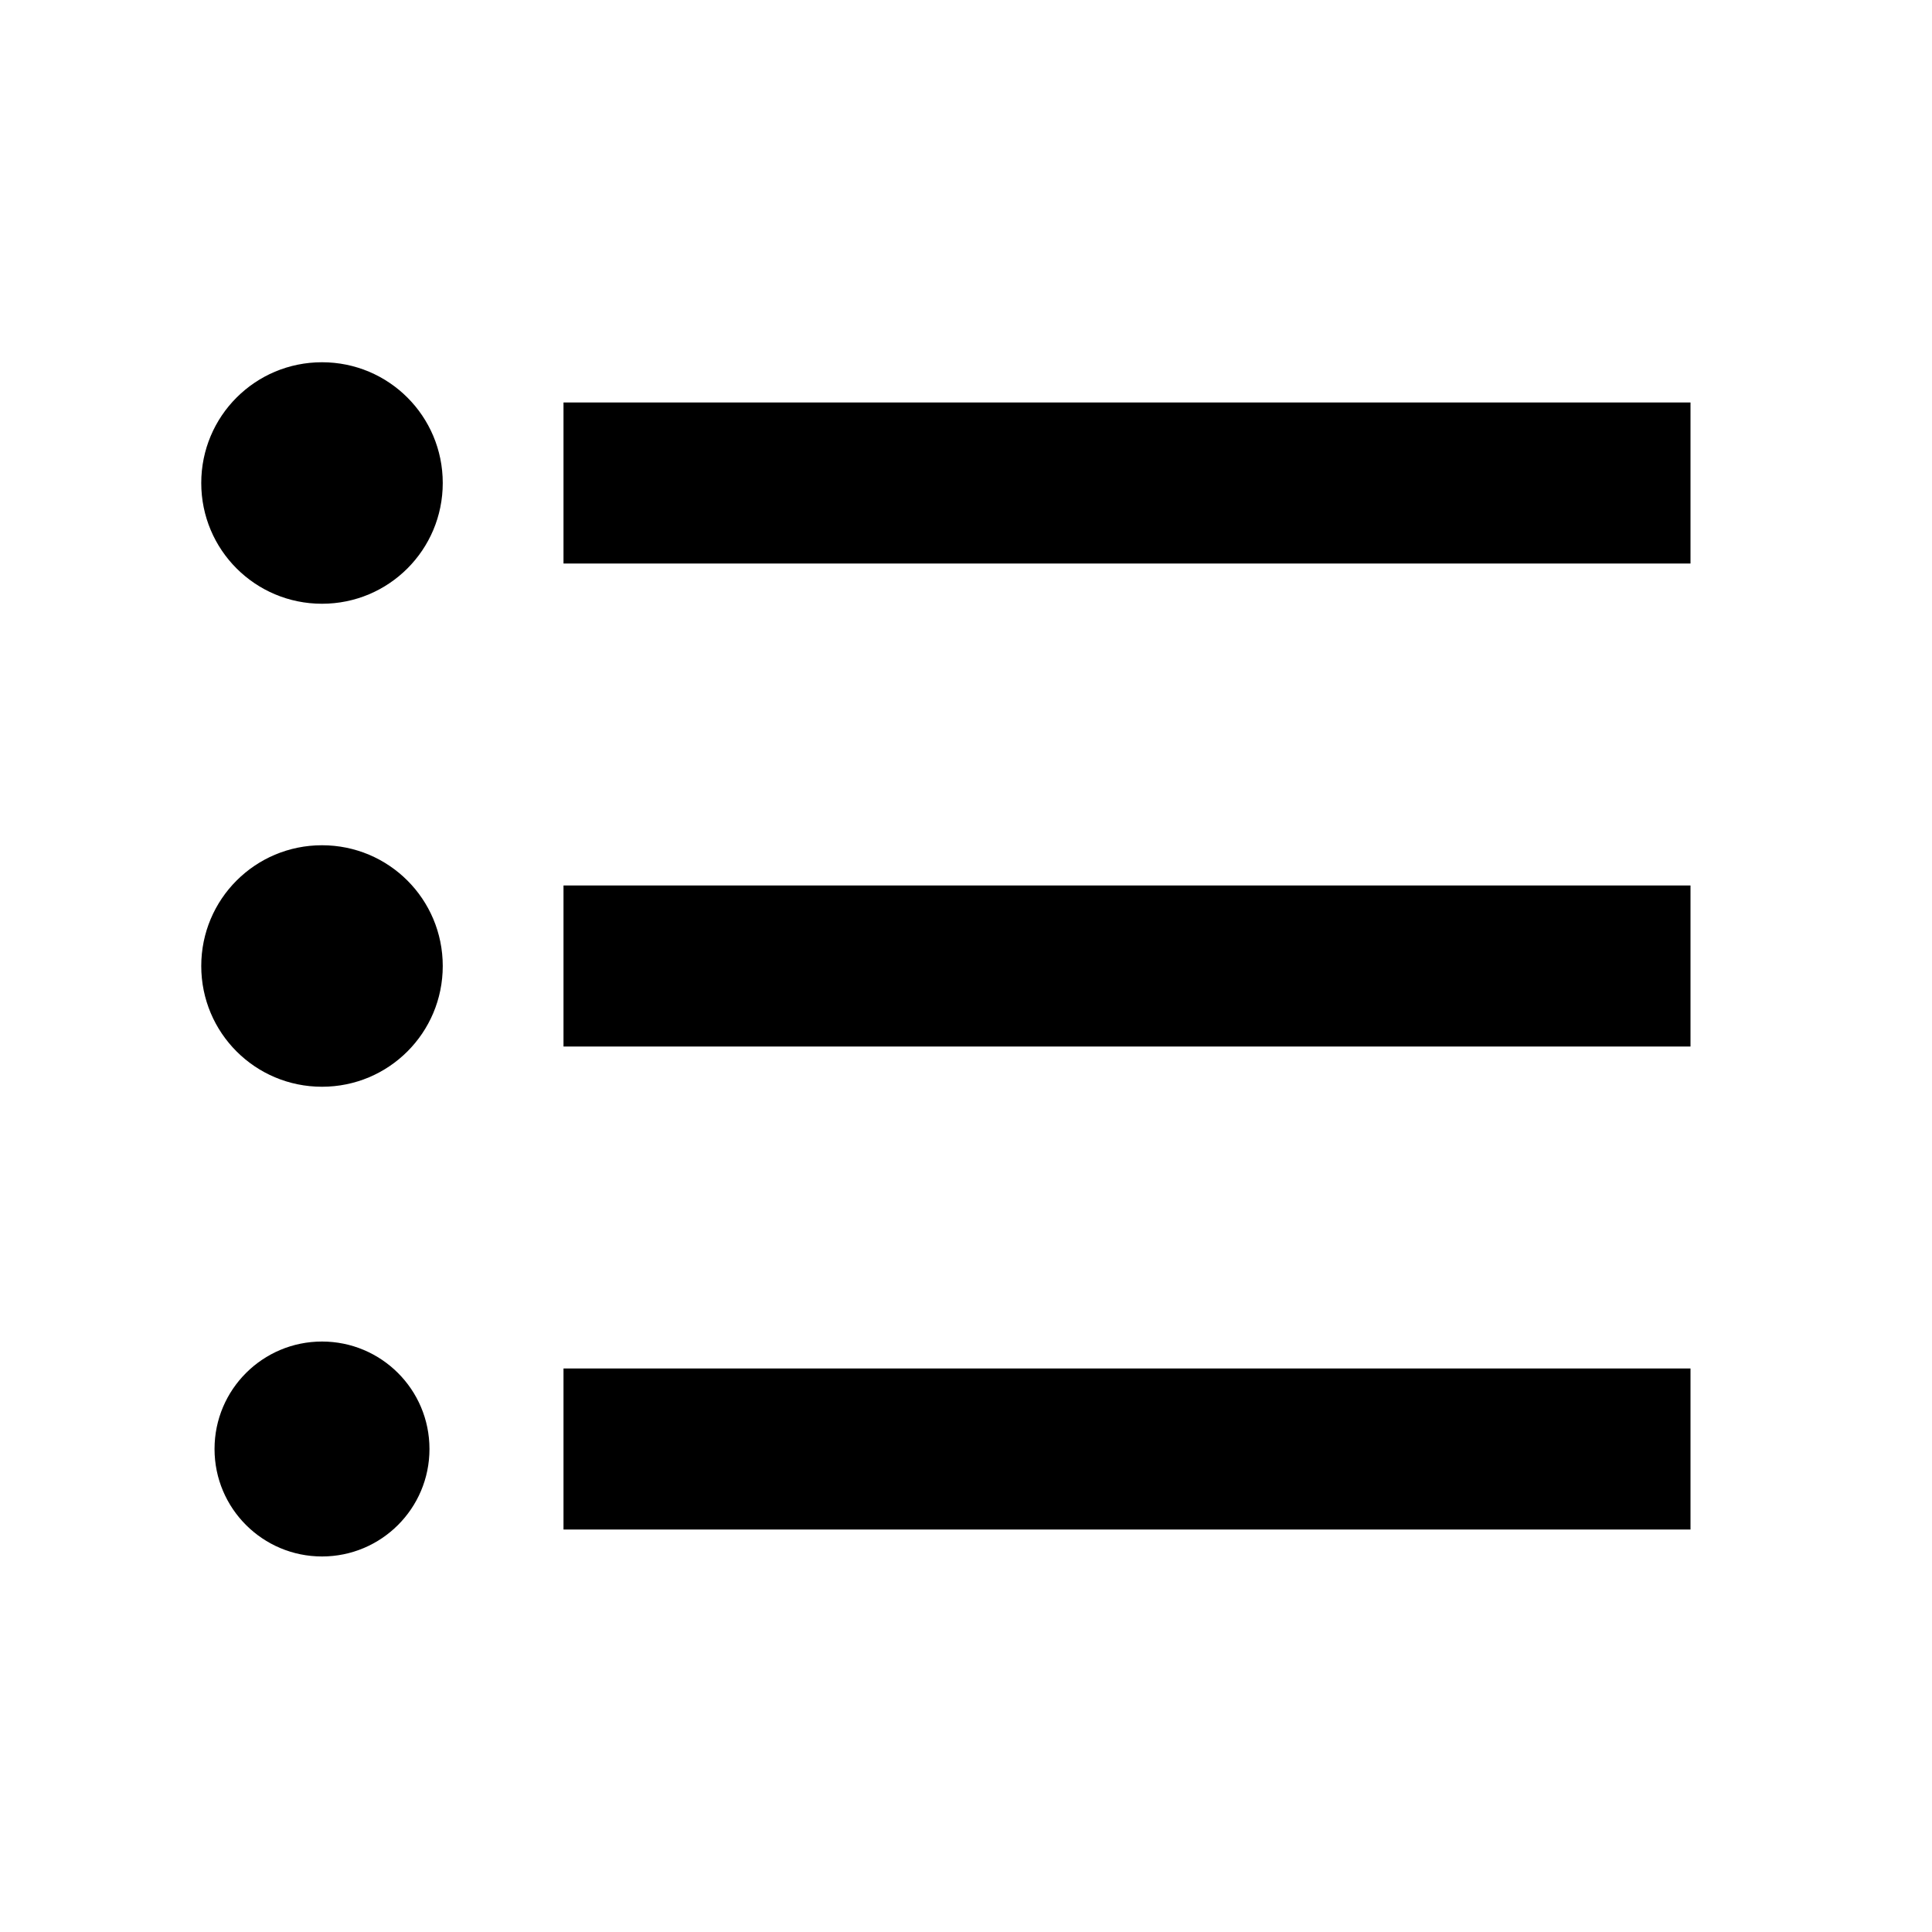
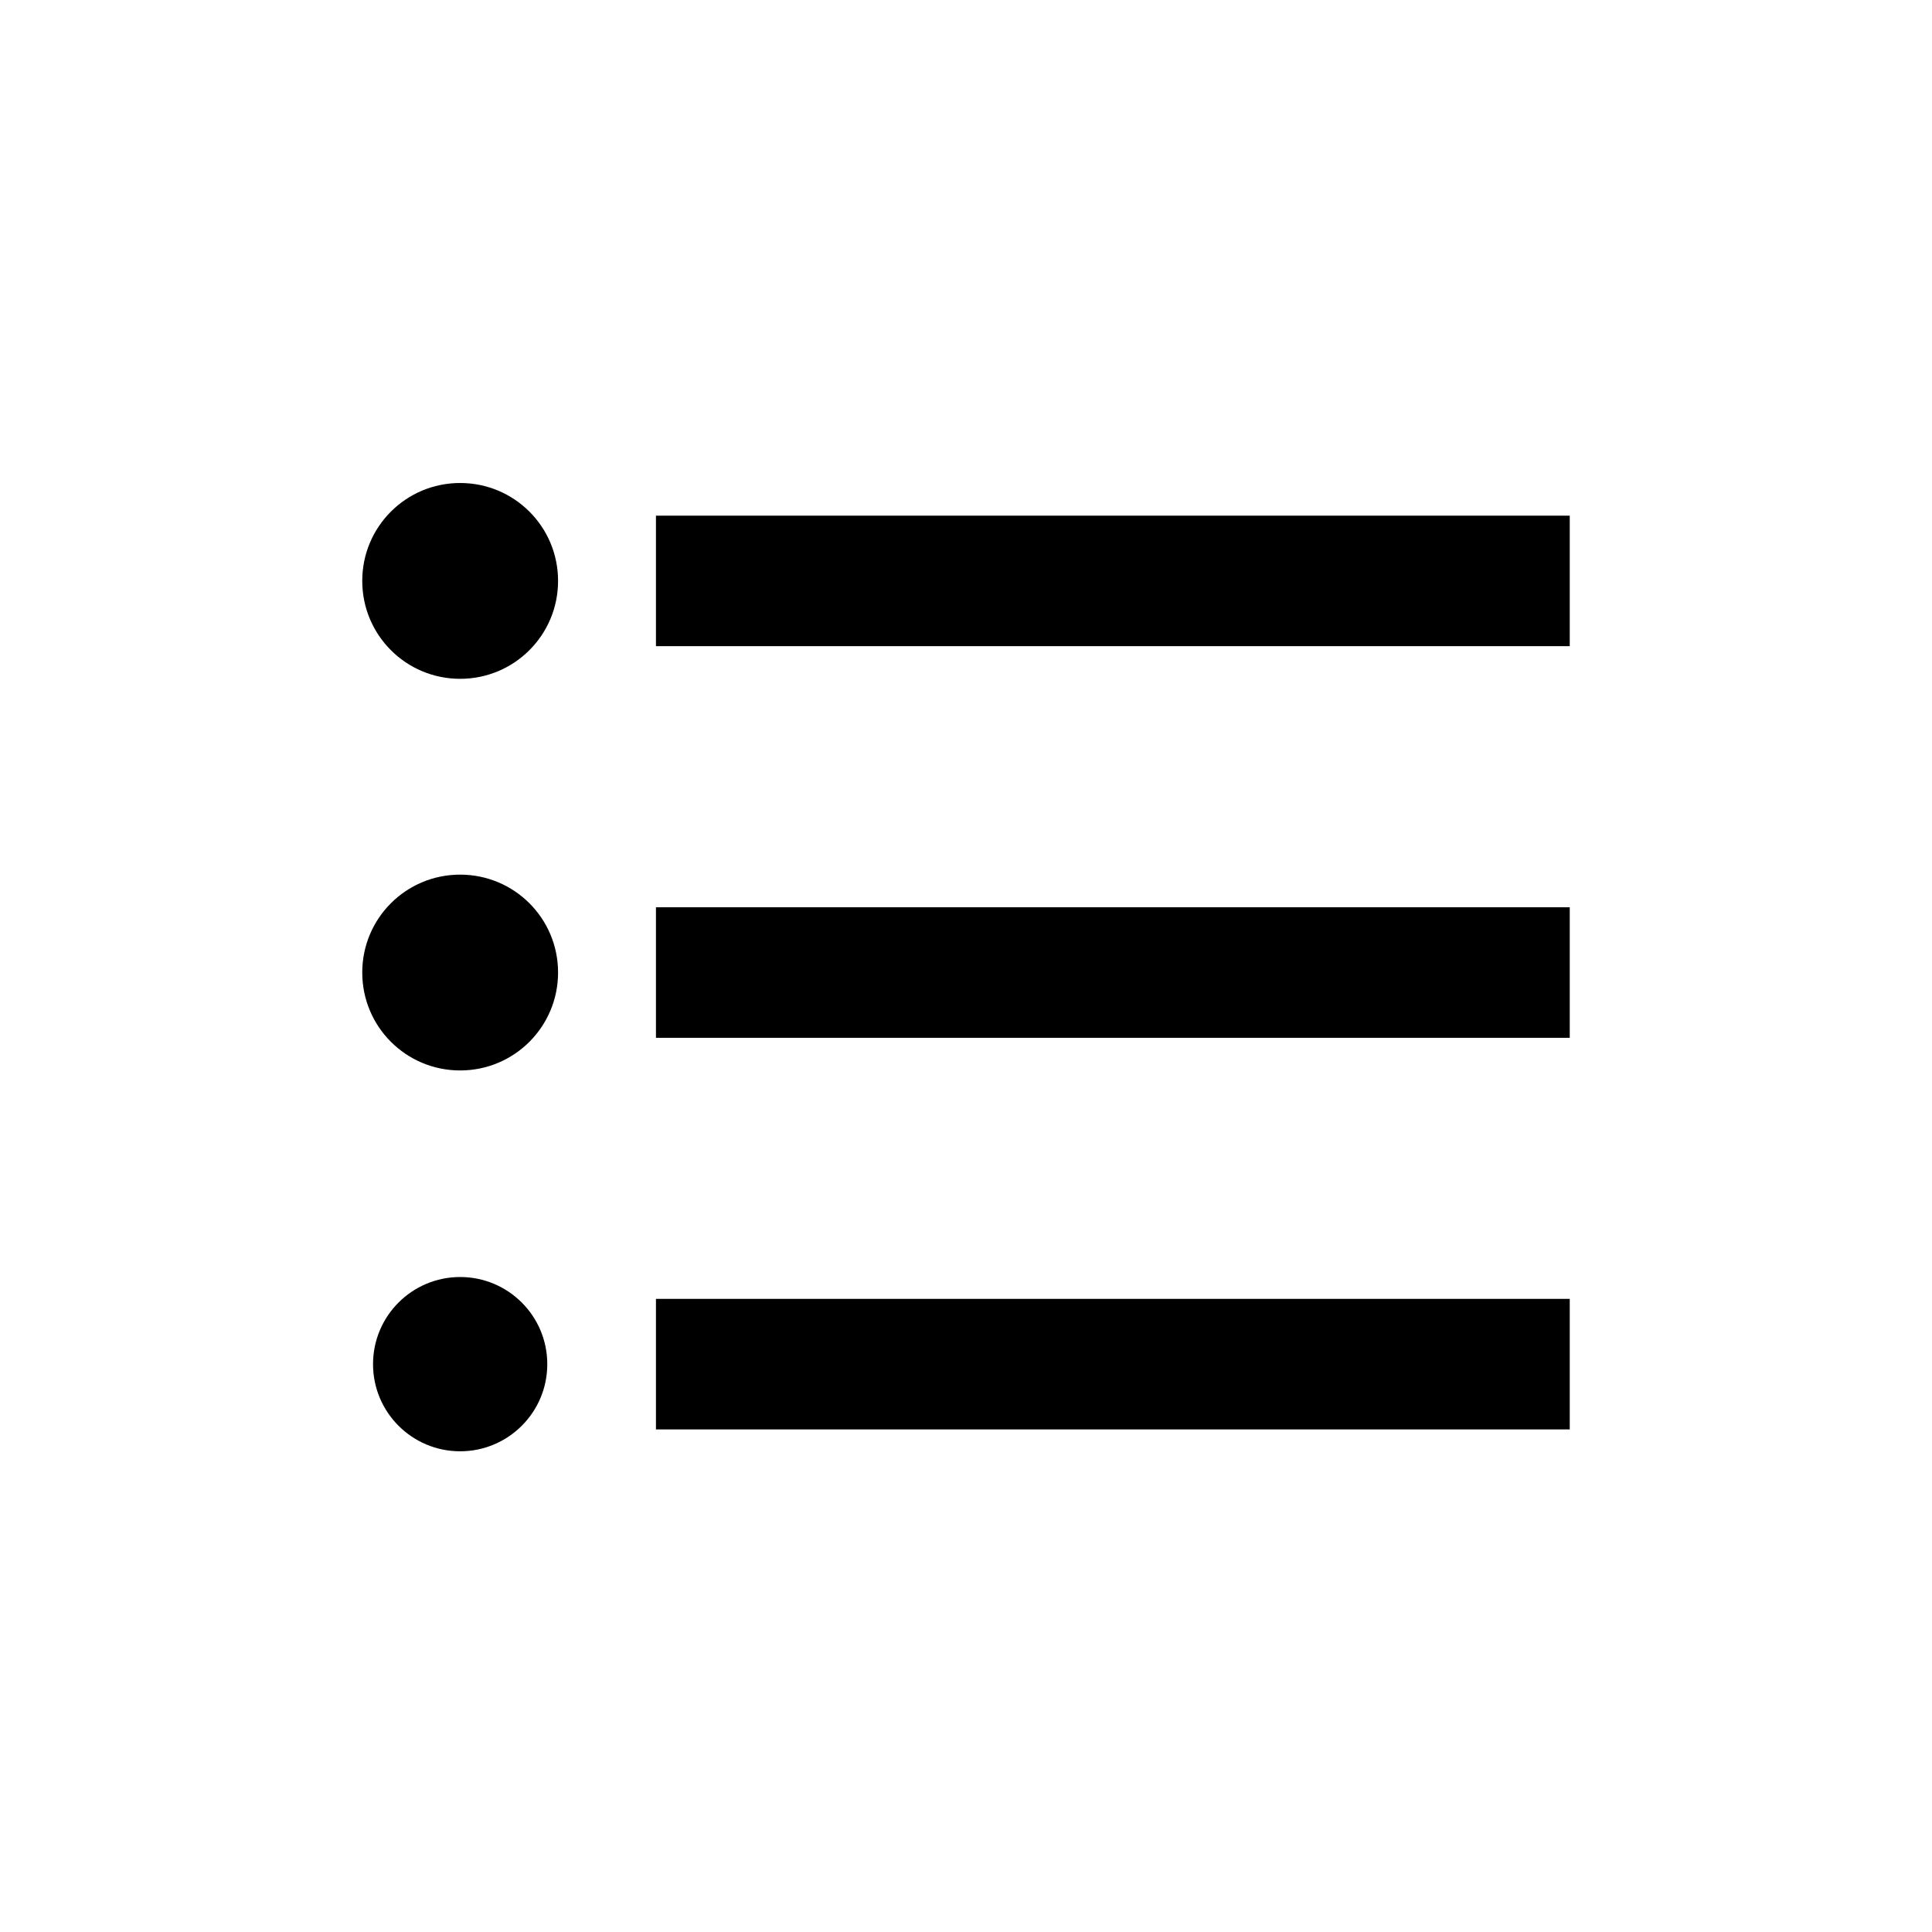
- <svg xmlns="http://www.w3.org/2000/svg" height="48" viewBox="0 0 48 48" width="48">
-   <path d="M8 21c-1.66 0-3 1.34-3 3s1.34 3 3 3 3-1.34 3-3-1.34-3-3-3zm0-12c-1.66 0-3 1.34-3 3s1.34 3 3 3 3-1.34 3-3-1.34-3-3-3zm0 24.33c-1.47 0-2.67 1.19-2.67 2.67s1.2 2.67 2.67 2.67 2.67-1.19 2.67-2.67-1.2-2.67-2.67-2.67zm6 4.67h28v-4h-28v4zm0-12h28v-4h-28v4zm0-16v4h28v-4h-28z" />
-   <path d="M0 0h48v48h-48z" fill="none" />
+ <svg xmlns="http://www.w3.org/2000/svg" width="48" height="48" viewBox="0 0 48 48" fill="none">
+   <path d="M11.432 21.73C10.086 21.73 9 22.816 9 24.162C9 25.508 10.086 26.595 11.432 26.595C12.778 26.595 13.865 25.508 13.865 24.162C13.865 22.816 12.778 21.73 11.432 21.73ZM11.432 12C10.086 12 9 13.086 9 14.432C9 15.778 10.086 16.865 11.432 16.865C12.778 16.865 13.865 15.778 13.865 14.432C13.865 13.086 12.778 12 11.432 12ZM11.432 31.727C10.241 31.727 9.268 32.692 9.268 33.892C9.268 35.092 10.241 36.057 11.432 36.057C12.624 36.057 13.597 35.092 13.597 33.892C13.597 32.692 12.624 31.727 11.432 31.727ZM16.297 35.514H39V32.27H16.297V35.514ZM16.297 25.784H39V22.541H16.297V25.784ZM16.297 12.811V16.054H39V12.811H16.297Z" fill="black" />
</svg>
